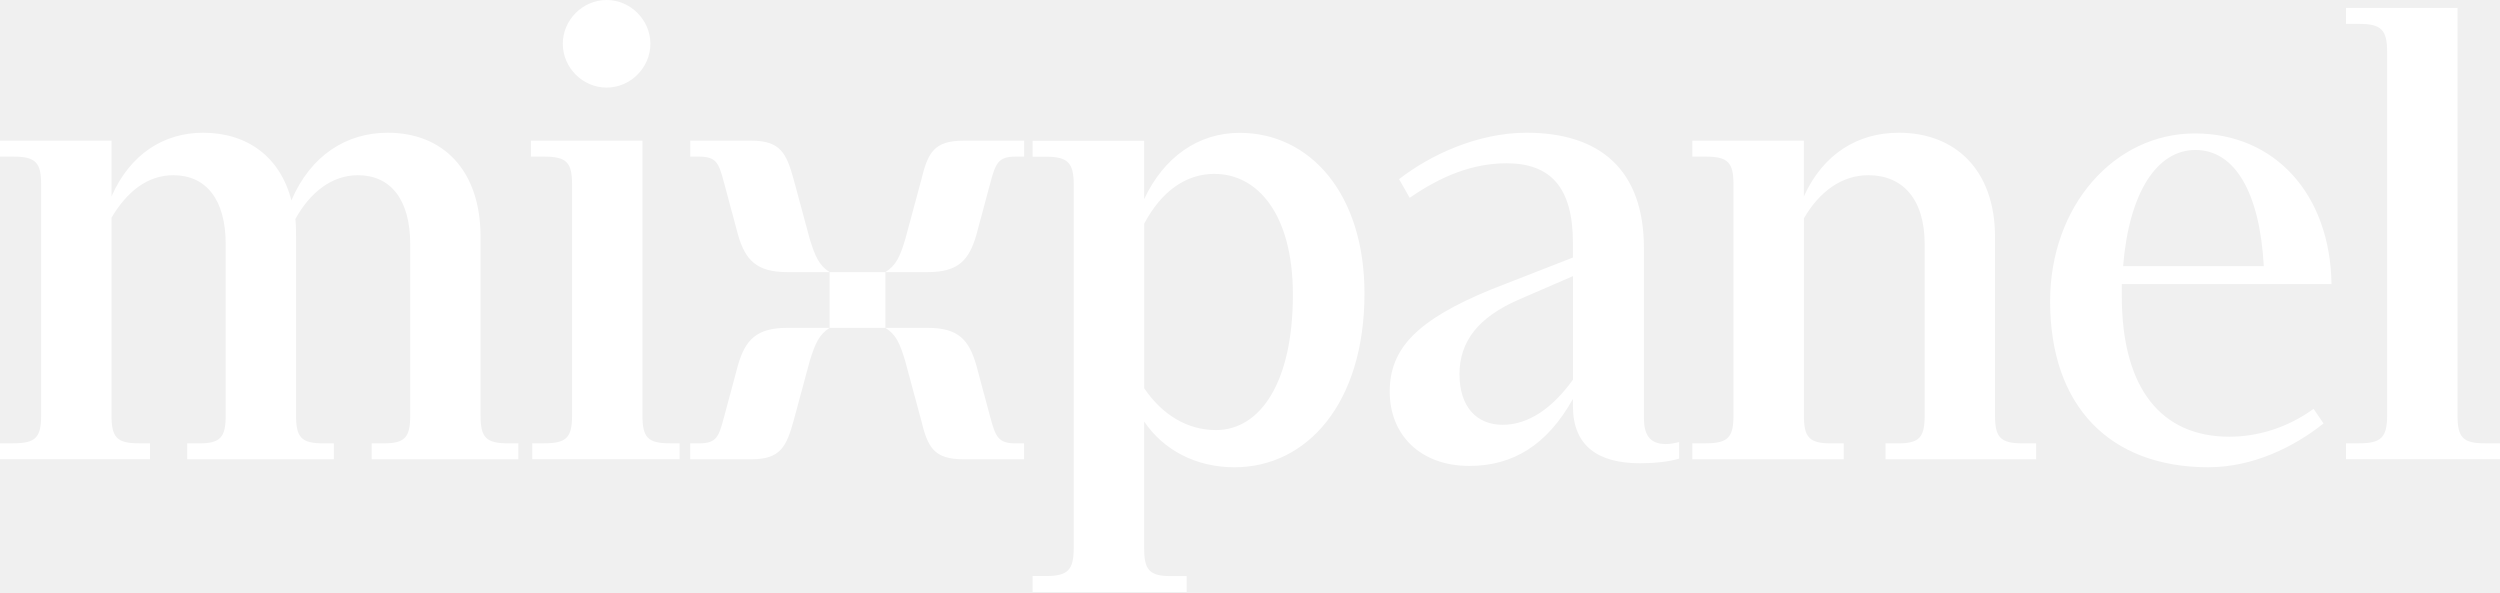
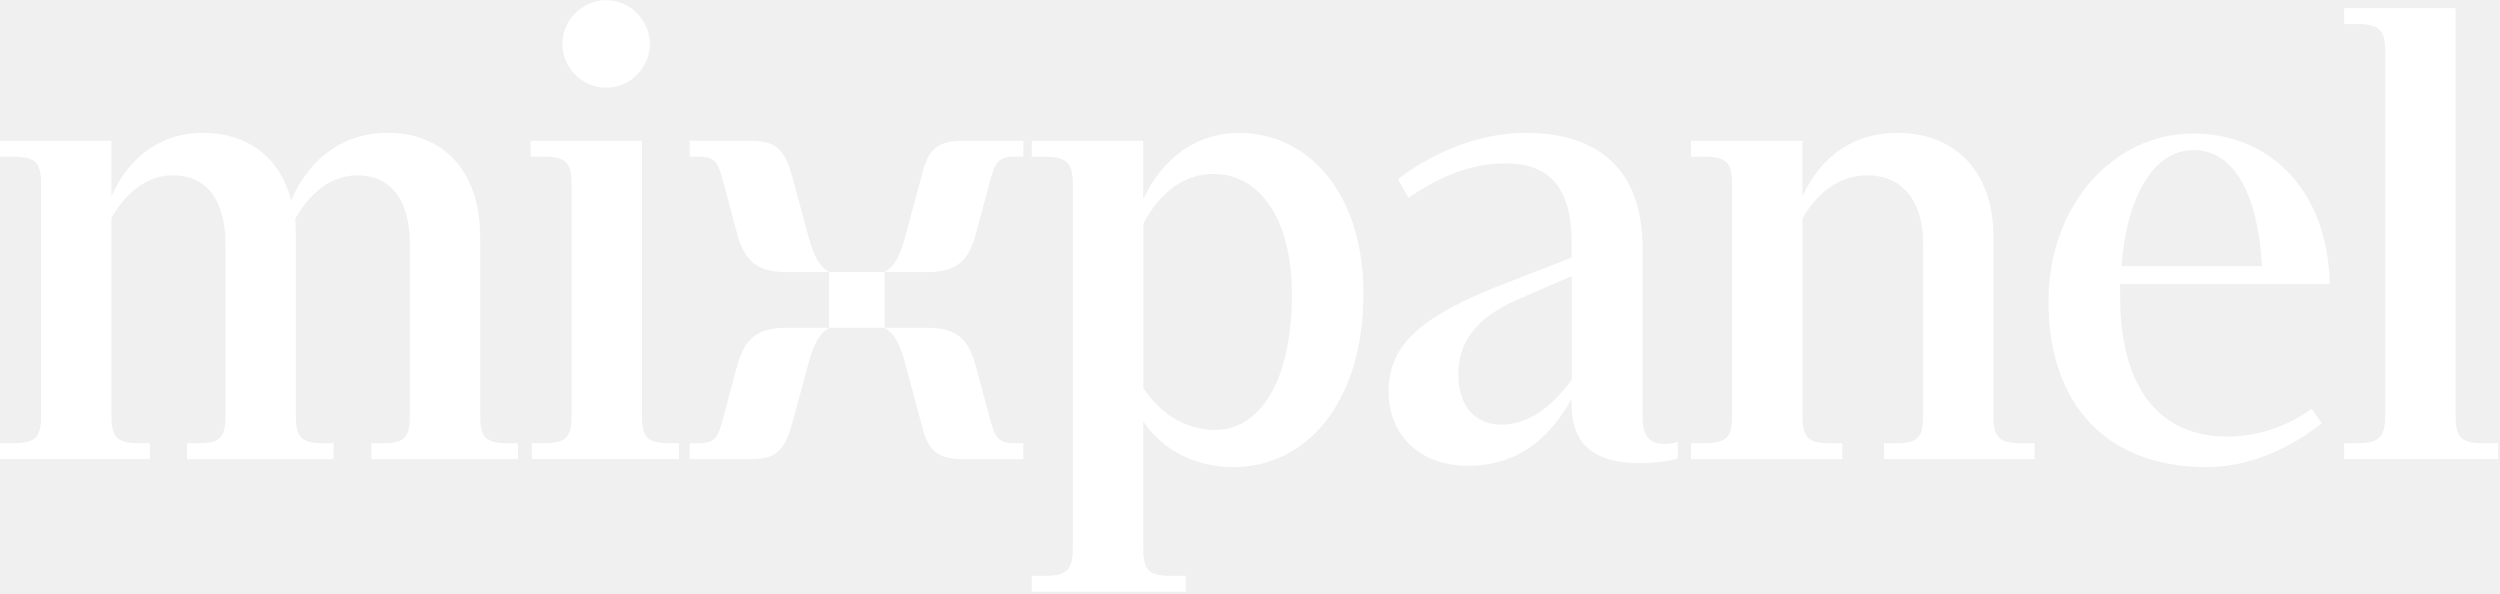
- <svg xmlns="http://www.w3.org/2000/svg" preserveAspectRatio="none" overflow="visible" style="display: block;" width="138.89" height="32.89" viewBox="0 0 138.89 32.89" fill="none">
-   <path id="Vector" d="M0 25.513H8.332V24.628H7.706C6.489 24.628 6.195 24.295 6.195 23.08V12.095C7.044 10.656 8.187 9.734 9.625 9.734C11.433 9.734 12.539 11.061 12.539 13.569V23.083C12.539 24.301 12.243 24.631 11.064 24.631H10.399V25.516H18.547V24.631H17.958C16.74 24.631 16.447 24.298 16.447 23.083V13.162C16.447 12.829 16.447 12.497 16.41 12.167C17.22 10.692 18.438 9.734 19.877 9.734C21.684 9.734 22.79 11.061 22.79 13.569V23.083C22.79 24.301 22.494 24.631 21.315 24.631H20.65V25.516H28.798V24.631H28.245C26.991 24.631 26.698 24.298 26.698 23.083V13.162C26.698 9.438 24.597 7.374 21.536 7.374C19.251 7.374 17.259 8.628 16.189 11.134C15.564 8.701 13.72 7.374 11.285 7.374C9.109 7.374 7.229 8.553 6.195 10.913V7.815H0V8.701H0.737C1.992 8.701 2.285 9.033 2.285 10.248V23.08C2.285 24.298 1.989 24.628 0.737 24.628H0V25.513ZM33.7 4.866C35.027 4.866 36.133 3.76 36.133 2.433C36.133 1.106 35.027 0 33.7 0C32.373 0 31.267 1.106 31.267 2.433C31.267 3.76 32.373 4.866 33.7 4.866ZM29.572 25.513H37.756V24.628H37.203C35.985 24.628 35.692 24.295 35.692 23.08V7.815H29.496V8.701H30.234C31.488 8.701 31.781 9.033 31.781 10.248V23.08C31.781 24.298 31.485 24.628 30.234 24.628H29.569V25.513H29.572ZM43.731 15.117H46.091C45.502 14.748 45.281 14.231 44.985 13.273L44.099 9.991C43.694 8.517 43.362 7.815 41.739 7.815H38.348V8.701H38.828C39.823 8.701 39.935 9.07 40.231 10.176L41.004 13.053C41.409 14.455 42.038 15.117 43.733 15.117H43.731ZM49.188 15.117H51.549C53.244 15.117 53.834 14.452 54.242 13.053L55.015 10.176C55.311 9.07 55.456 8.701 56.417 8.701H56.898V7.815H53.543C51.884 7.815 51.552 8.48 51.183 9.991L50.297 13.273C50.001 14.268 49.778 14.748 49.188 15.117ZM46.091 18.215H49.188V15.117H46.091V18.215ZM38.348 25.516H41.739C43.362 25.516 43.694 24.815 44.099 23.34L44.985 20.058C45.281 19.1 45.502 18.583 46.091 18.215H43.731C42.035 18.215 41.407 18.879 41.002 20.279L40.228 23.156C39.932 24.262 39.823 24.631 38.826 24.631H38.345V25.516H38.348ZM53.538 25.516H56.892V24.631H56.412C55.454 24.631 55.306 24.262 55.01 23.156L54.236 20.279C53.831 18.877 53.242 18.215 51.543 18.215H49.188C49.778 18.583 49.993 19.064 50.289 20.058L51.175 23.34C51.543 24.851 51.876 25.516 53.535 25.516H53.538ZM57.373 32.89H65.925V32.005H65.04C63.861 32.005 63.565 31.672 63.565 30.457V23.416C64.635 25.002 66.442 25.96 68.579 25.96C72.599 25.96 75.805 22.421 75.805 16.301C75.805 10.771 72.783 7.38 68.872 7.38C66.588 7.38 64.668 8.706 63.562 11.067V7.821H57.367V8.706H58.105C59.322 8.706 59.652 9.039 59.652 10.254V30.454C59.652 31.672 59.319 32.002 58.105 32.002H57.367V32.887L57.373 32.89ZM67.476 9.662C69.872 9.662 71.828 11.91 71.828 16.371C71.828 21.237 70.02 23.893 67.551 23.893C65.965 23.893 64.565 23.044 63.568 21.569V12.424C64.526 10.617 65.892 9.659 67.476 9.659V9.662ZM81.635 25.885C84.031 25.885 85.947 24.742 87.386 22.161V22.566C87.386 24.779 88.788 25.737 91.109 25.737C91.81 25.737 92.696 25.664 93.285 25.48V24.558C92.989 24.631 92.768 24.67 92.548 24.67C91.626 24.67 91.33 24.117 91.33 23.231V13.79C91.33 9.438 88.897 7.374 84.805 7.374C82.076 7.374 79.422 8.628 77.727 9.955L78.316 10.989C80.087 9.771 81.819 9.072 83.699 9.072C86.132 9.072 87.386 10.399 87.386 13.497V14.307L82.85 16.078C78.721 17.773 77.207 19.36 77.207 21.756C77.207 24.153 78.903 25.885 81.632 25.885H81.635ZM81.082 20.796C81.082 18.952 82.151 17.625 84.327 16.667L87.389 15.34V21.092C86.246 22.678 84.919 23.6 83.481 23.6C82.042 23.6 81.084 22.605 81.084 20.798L81.082 20.796ZM94.022 25.516H102.43V24.631H101.729C100.511 24.631 100.218 24.298 100.218 23.083V12.131C101.067 10.656 102.318 9.734 103.793 9.734C105.709 9.734 106.927 11.061 106.927 13.569V23.083C106.927 24.301 106.631 24.631 105.452 24.631H104.751V25.516H113.12V24.631H112.382C111.128 24.631 110.835 24.298 110.835 23.083V13.162C110.835 9.438 108.623 7.374 105.489 7.374C103.204 7.374 101.285 8.553 100.215 10.913V7.815H94.02V8.701H94.757C96.011 8.701 96.305 9.033 96.305 10.248V23.08C96.305 24.298 96.008 24.628 94.757 24.628H94.02V25.513L94.022 25.516ZM122.706 25.957C125.139 25.957 127.427 24.851 129.086 23.524L128.533 22.714C127.058 23.784 125.399 24.262 123.851 24.262C120.092 24.262 117.879 21.608 117.879 16.447V15.782H129.53C129.457 10.804 126.396 7.413 121.935 7.413C117.474 7.413 113.896 11.433 113.896 16.742C113.896 22.569 117.215 25.96 122.709 25.96L122.706 25.957ZM121.969 8.332C124.181 8.332 125.544 10.729 125.767 14.784H117.952C118.284 10.692 119.832 8.332 121.971 8.332H121.969ZM130.337 25.513H138.89V24.628H138.041C136.823 24.628 136.53 24.295 136.53 23.08V0.441H130.334V1.327H131.072C132.29 1.327 132.619 1.659 132.619 2.874V23.08C132.619 24.298 132.287 24.628 131.072 24.628H130.334V25.513H130.337Z" fill="white" />
+ <svg xmlns="http://www.w3.org/2000/svg" width="400" height="95" viewBox="0 0 400 95" fill="none">
+   <path d="M0 73.453H23.977V70.905H22.177C18.672 70.905 17.828 69.948 17.828 66.452V34.838C20.272 30.699 23.559 28.046 27.699 28.046C32.9 28.046 36.083 31.864 36.083 39.083V66.46C36.083 69.965 35.231 70.913 31.839 70.913H29.926V73.461H53.373V70.913H51.676C48.172 70.913 47.328 69.957 47.328 66.46V37.909C47.328 36.952 47.328 35.996 47.223 35.047C49.554 30.803 53.059 28.046 57.199 28.046C62.399 28.046 65.582 31.864 65.582 39.083V66.46C65.582 69.965 64.73 70.913 61.338 70.913H59.425V73.461H82.872V70.913H81.281C77.671 70.913 76.828 69.957 76.828 66.46V37.909C76.828 27.194 70.783 21.254 61.973 21.254C55.398 21.254 49.667 24.863 46.588 32.073C44.788 25.072 39.483 21.254 32.474 21.254C26.212 21.254 20.802 24.646 17.828 31.438V22.524H0V25.072H2.122C5.731 25.072 6.575 26.029 6.575 29.525V66.452C6.575 69.957 5.723 70.905 2.122 70.905H0V73.453ZM96.979 14.036C100.797 14.036 103.98 10.853 103.98 7.035C103.98 3.217 100.797 0.034 96.979 0.034C93.161 0.034 89.978 3.217 89.978 7.035C89.978 10.853 93.161 14.036 96.979 14.036ZM85.099 73.453H108.65V70.905H107.059C103.554 70.905 102.71 69.948 102.71 66.452V22.524H84.882V25.072H87.004C90.613 25.072 91.457 26.029 91.457 29.525V66.452C91.457 69.957 90.605 70.905 87.004 70.905H85.091V73.453H85.099ZM125.843 43.535H132.636C130.94 42.474 130.305 40.987 129.453 38.23L126.904 28.786C125.739 24.542 124.782 22.524 120.112 22.524H110.354V25.072H111.737C114.598 25.072 114.92 26.133 115.772 29.316L117.998 37.595C119.164 41.63 120.972 43.535 125.851 43.535H125.843ZM141.55 43.535H148.342C153.221 43.535 154.917 41.623 156.091 37.595L158.317 29.316C159.169 26.133 159.587 25.072 162.352 25.072H163.735V22.524H154.081C149.306 22.524 148.35 24.437 147.289 28.786L144.741 38.23C143.889 41.092 143.246 42.474 141.55 43.535ZM132.636 52.45H141.55V43.535H132.636V52.45ZM110.354 73.461H120.112C124.782 73.461 125.739 71.444 126.904 67.2L129.453 57.755C130.305 54.998 130.94 53.511 132.636 52.45H125.843C120.964 52.45 119.156 54.363 117.99 58.39L115.764 66.669C114.912 69.852 114.598 70.913 111.729 70.913H110.346V73.461H110.354ZM154.065 73.461H163.719V70.913H162.336C159.579 70.913 159.153 69.852 158.301 66.669L156.074 58.39C154.909 54.355 153.213 52.45 148.326 52.45H141.55C143.246 53.511 143.865 54.893 144.717 57.755L147.265 67.2C148.326 71.548 149.282 73.461 154.057 73.461H154.065ZM165.101 94.681H189.714V92.133H187.166C183.774 92.133 182.922 91.177 182.922 87.68V67.416C186 71.982 191.201 74.739 197.35 74.739C208.917 74.739 218.144 64.555 218.144 46.944C218.144 31.028 209.447 21.27 198.194 21.27C191.619 21.27 186.097 25.088 182.913 31.88V22.54H165.085V25.088H167.207C170.712 25.088 171.66 26.045 171.66 29.541V87.672C171.66 91.177 170.704 92.125 167.207 92.125H165.085V94.674L165.101 94.681ZM194.175 27.837C201.071 27.837 206.698 34.308 206.698 47.145C206.698 61.147 201.497 68.791 194.392 68.791C189.826 68.791 185.799 66.347 182.93 62.103V35.787C185.687 30.586 189.617 27.829 194.175 27.829V27.837ZM234.92 74.522C241.816 74.522 247.33 71.235 251.47 63.807V64.973C251.47 71.339 255.505 74.096 262.185 74.096C264.202 74.096 266.75 73.887 268.446 73.357V70.704C267.594 70.913 266.959 71.026 266.324 71.026C263.672 71.026 262.82 69.434 262.82 66.886V39.718C262.82 27.194 255.818 21.254 244.043 21.254C236.19 21.254 228.553 24.863 223.674 28.681L225.37 31.655C230.466 28.151 235.45 26.141 240.86 26.141C247.861 26.141 251.47 29.959 251.47 38.873V41.205L238.416 46.301C226.536 51.18 222.179 55.745 222.179 62.642C222.179 69.539 227.058 74.522 234.912 74.522H234.92ZM233.328 59.877C233.328 54.572 236.407 50.754 242.668 47.997L251.478 44.179V60.729C248.19 65.294 244.372 67.947 240.233 67.947C236.093 67.947 233.336 65.085 233.336 59.885L233.328 59.877ZM270.568 73.461H294.763V70.913H292.745C289.241 70.913 288.397 69.957 288.397 66.46V34.943C290.84 30.699 294.441 28.046 298.685 28.046C304.199 28.046 307.704 31.864 307.704 39.083V66.46C307.704 69.965 306.852 70.913 303.46 70.913H301.442V73.461H325.524V70.913H323.402C319.793 70.913 318.949 69.957 318.949 66.46V37.909C318.949 27.194 312.583 21.254 303.564 21.254C296.989 21.254 291.467 24.646 288.389 31.438V22.524H270.56V25.072H272.682C276.291 25.072 277.135 26.029 277.135 29.525V66.452C277.135 69.957 276.283 70.905 272.682 70.905H270.56V73.453L270.568 73.461ZM353.111 74.731C360.112 74.731 366.695 71.548 371.47 67.73L369.878 65.399C365.634 68.478 360.859 69.852 356.406 69.852C345.587 69.852 339.221 62.216 339.221 47.362V45.449H372.748C372.539 31.125 363.729 21.367 350.892 21.367C338.056 21.367 327.759 32.933 327.759 48.214C327.759 64.981 337.308 74.739 353.119 74.739L353.111 74.731ZM350.989 24.011C357.355 24.011 361.277 30.908 361.92 42.579H339.43C340.387 30.803 344.84 24.011 350.997 24.011H350.989ZM375.071 73.453H399.683V70.905H397.24C393.735 70.905 392.891 69.948 392.891 66.452V1.304H375.063V3.852H377.185C380.689 3.852 381.638 4.808 381.638 8.305V66.452C381.638 69.957 380.681 70.905 377.185 70.905H375.063V73.453H375.071Z" fill="white" />
</svg>
